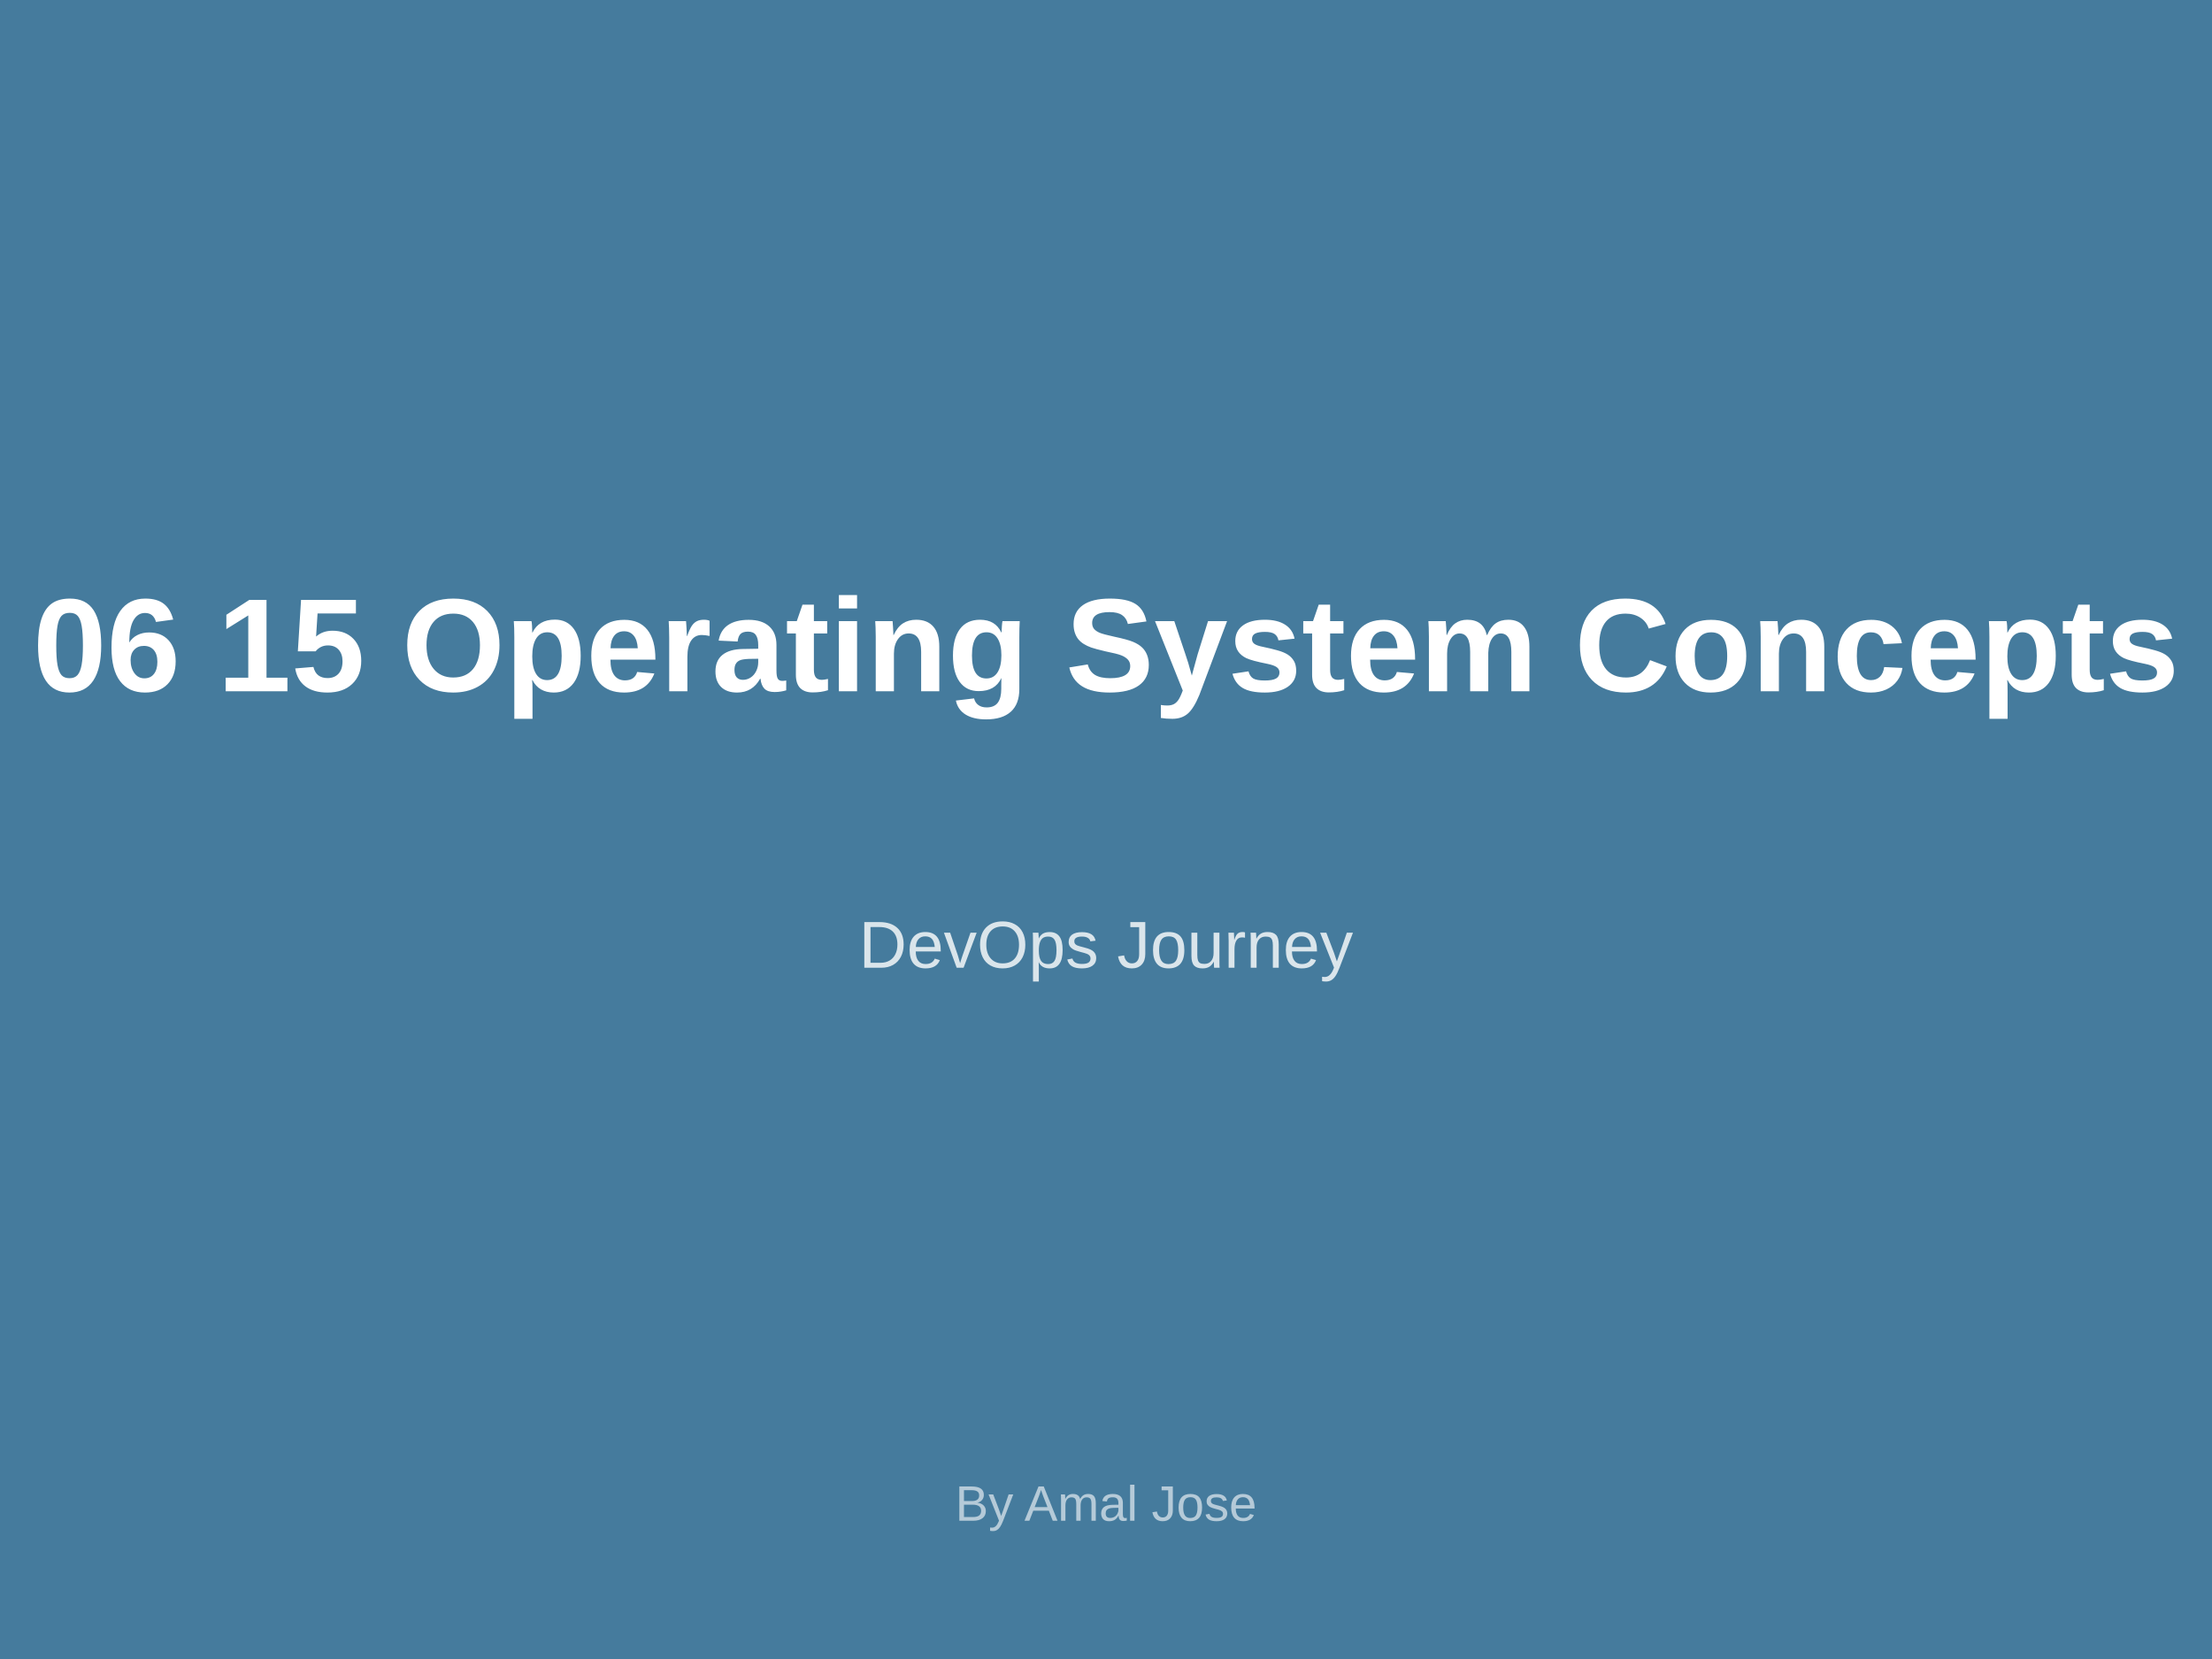
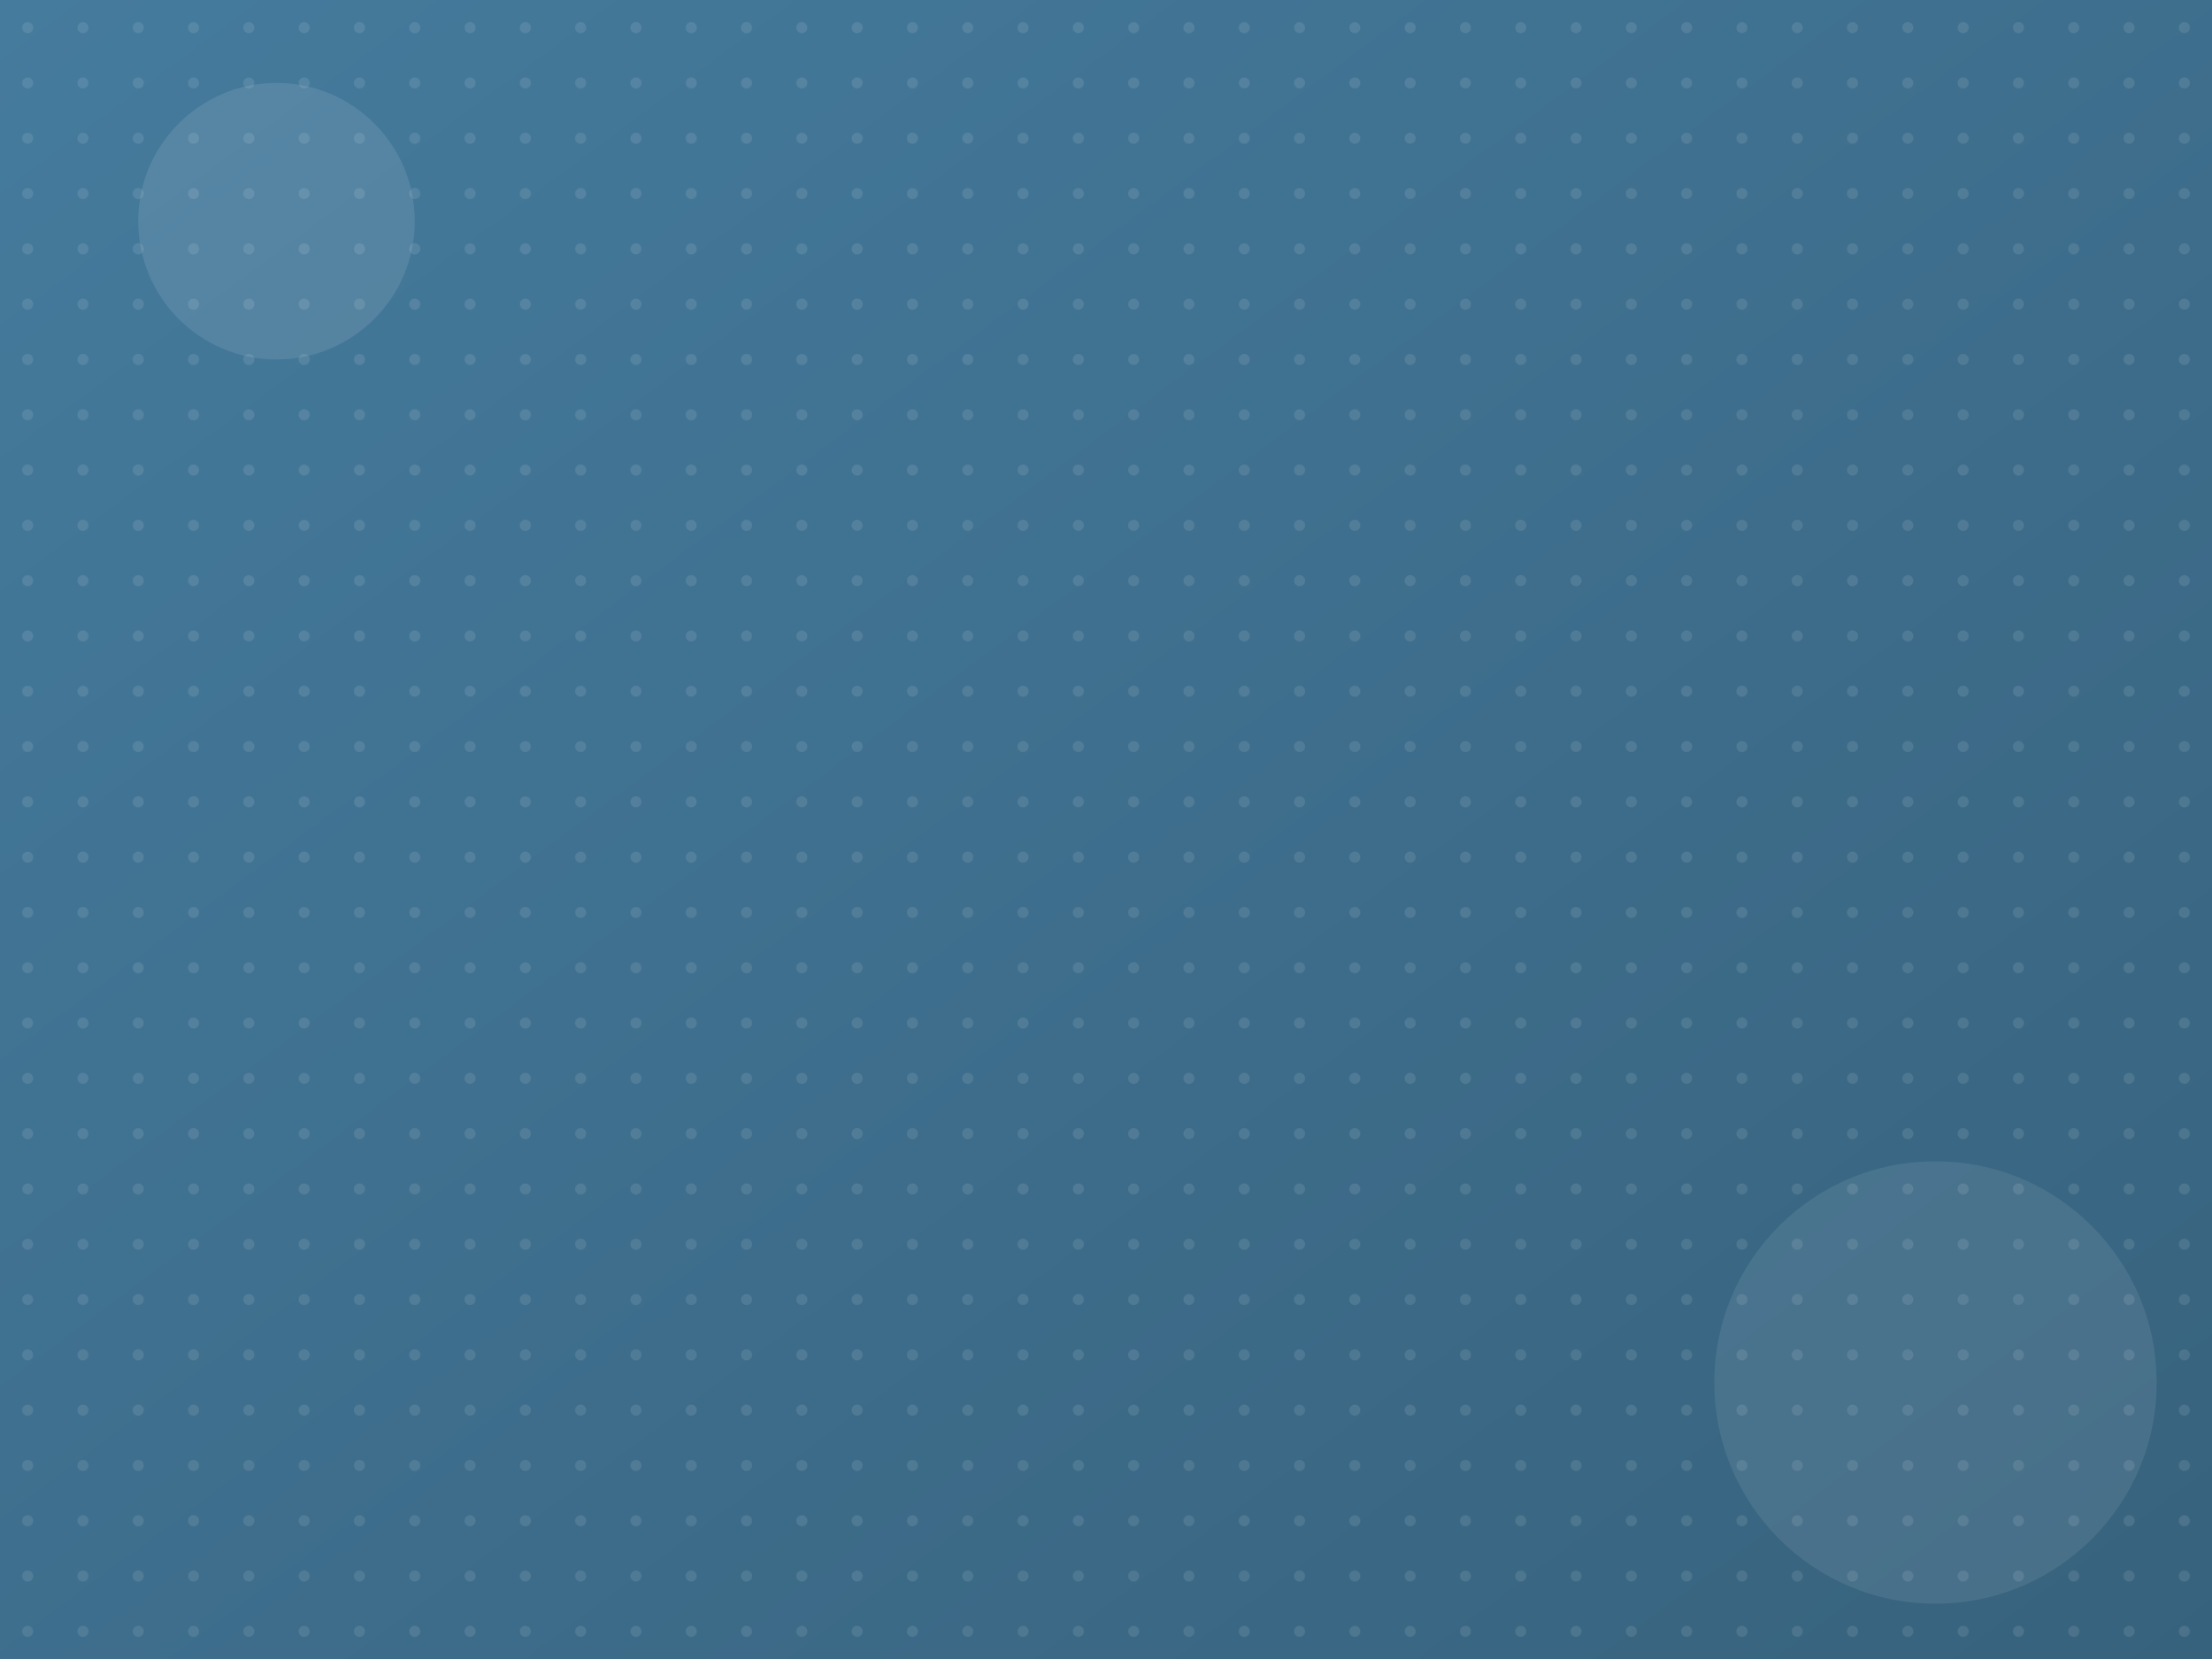
<svg xmlns="http://www.w3.org/2000/svg" width="800" height="600">
-   <rect width="800" height="600" fill="#457B9D" />
-   <text x="400" y="250" font-size="48" font-family="Arial, sans-serif" font-weight="bold" text-anchor="middle" fill="white">
-     06 15 Operating System Concepts
-   </text>
-   <text x="400" y="350" font-size="24" font-family="Arial, sans-serif" text-anchor="middle" fill="rgba(255,255,255,0.8)">
-     DevOps Journey
-   </text>
-   <text x="400" y="550" font-size="18" font-family="Arial, sans-serif" text-anchor="middle" fill="rgba(255,255,255,0.6)">
-     By Amal Jose
-   </text>
+   <defs>
+     <linearGradient id="grad" x1="0%" y1="0%" x2="100%" y2="100%">
+       <stop offset="0%" style="stop-color:#457B9D;stop-opacity:1" />
+       <stop offset="100%" style="stop-color:#37627d;stop-opacity:1" />
+     </linearGradient>
+     <pattern id="dots" x="20" y="20" width="20" height="20" patternUnits="userSpaceOnUse">
+       <circle cx="10" cy="10" r="2" fill="rgba(255,255,255,0.1)" />
+     </pattern>
+   </defs>
+   <rect width="800" height="600" fill="url(#grad)" />
+   <rect width="800" height="600" fill="url(#dots)" />
+   <circle cx="100" cy="80" r="50" fill="rgba(255,255,255,0.1)" />
+   <circle cx="700" cy="500" r="80" fill="rgba(255,255,255,0.08)" />
</svg>
